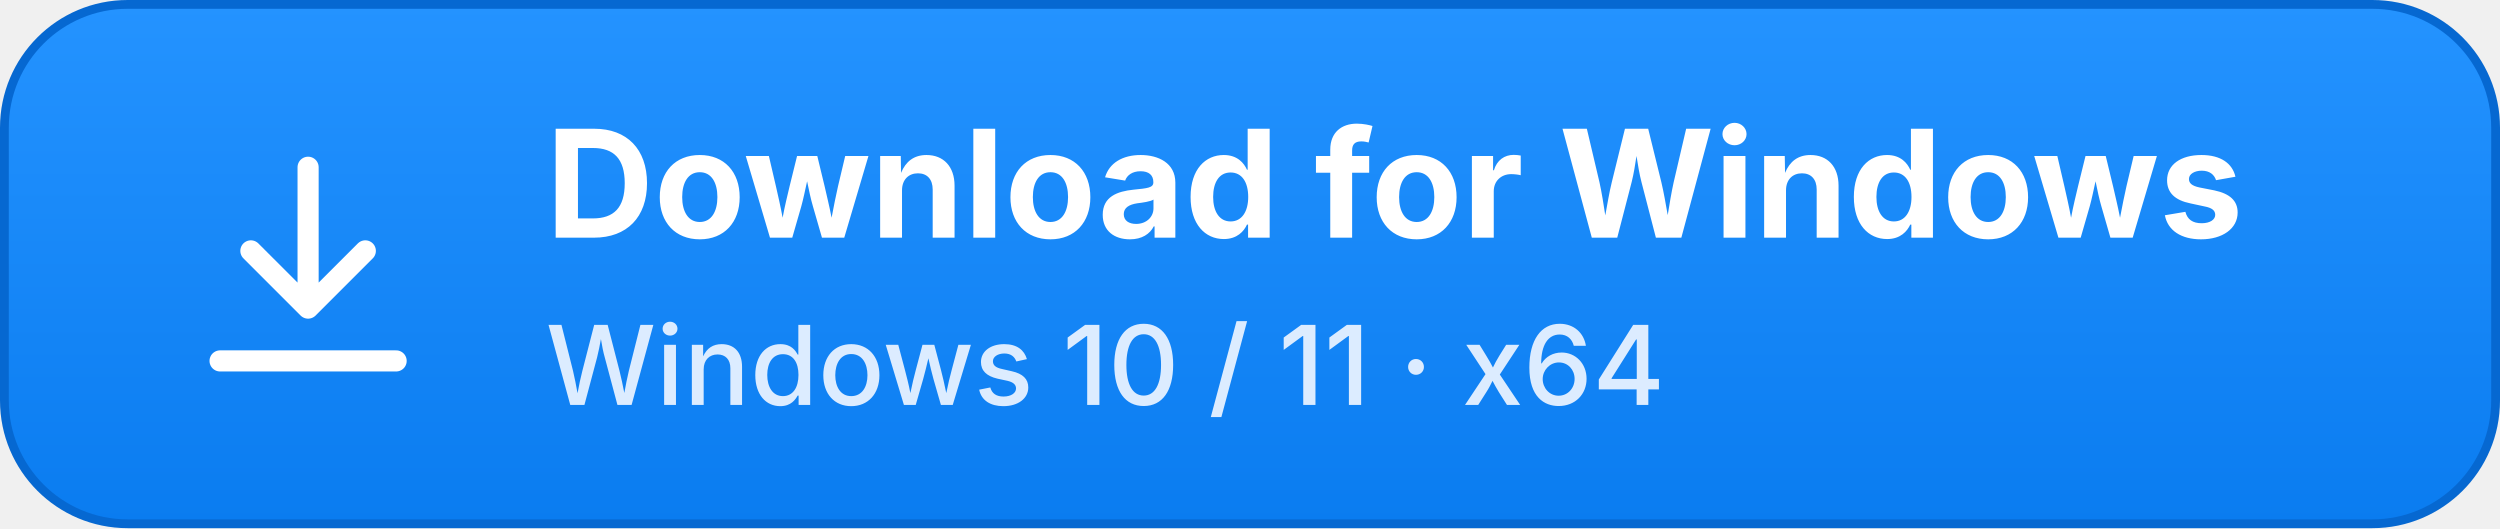
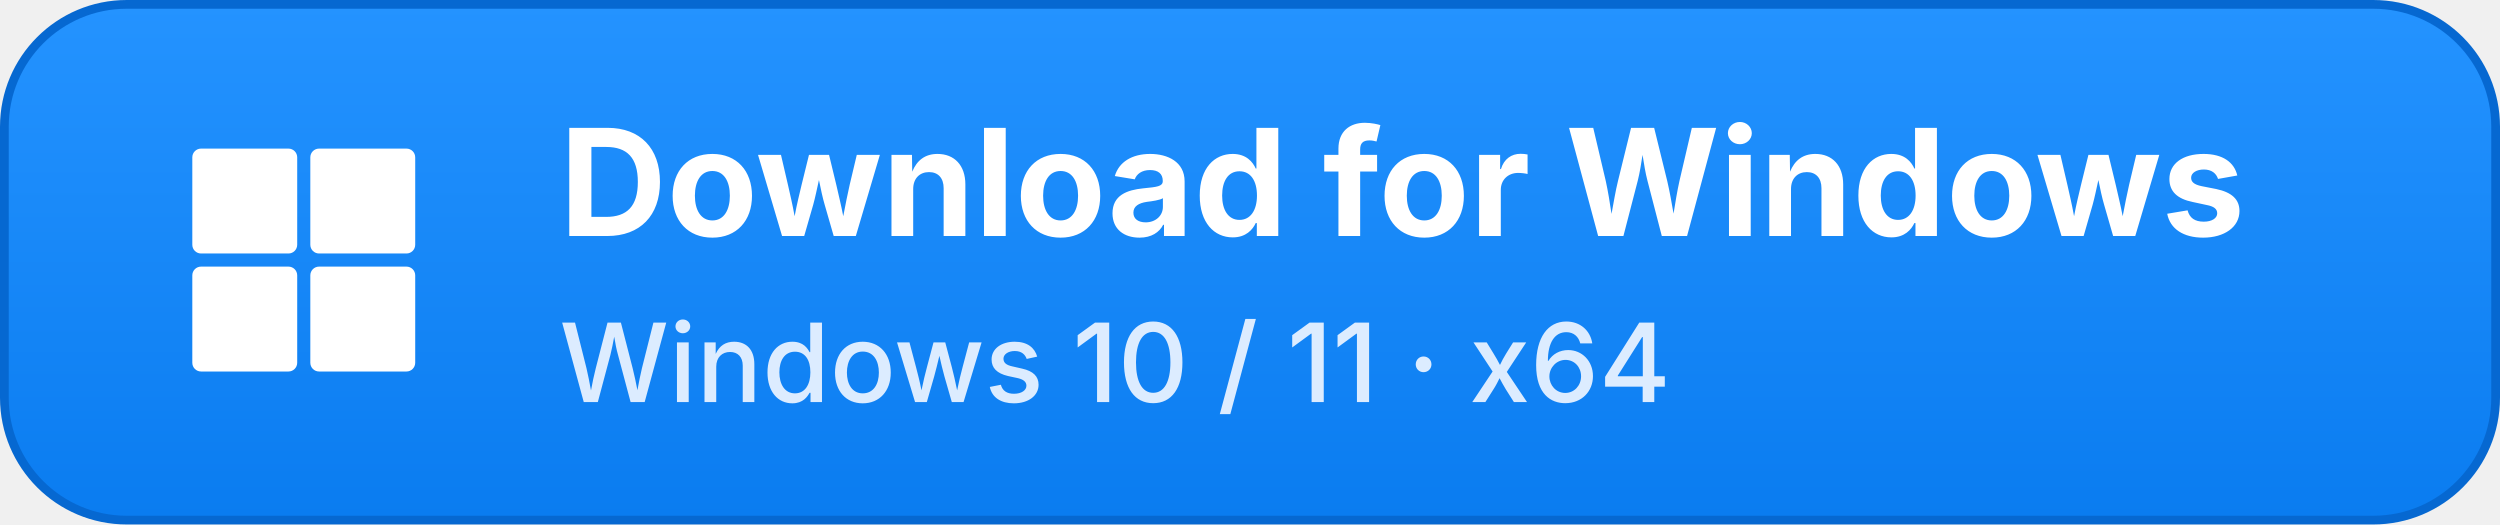
- <svg xmlns="http://www.w3.org/2000/svg" width="284" height="60" viewBox="0 0 284 60" role="img" aria-label="Download for Windows">
+ <svg xmlns="http://www.w3.org/2000/svg" width="286" height="60" viewBox="0 0 286 60" role="img" aria-label="Download for Windows">
  <defs>
    <linearGradient id="g" x1="0" y1="0" x2="0" y2="1">
      <stop offset="0" stop-color="#2493ff" />
      <stop offset="1" stop-color="#0a7cf0" />
    </linearGradient>
  </defs>
-   <rect x="0.5" y="0.5" width="283" height="59" rx="14" fill="url(#g)" stroke="#0668d1" />
-   <g fill="none" stroke="#fff" stroke-width="2.4" stroke-linecap="round" stroke-linejoin="round" transform="translate(22 17)">
-     <path d="M13 2v16M6.5 11.5 13 18l6.5-6.5M3 24h20" />
+   <rect x="0.5" y="0.5" width="285" height="59" rx="14" fill="url(#g)" stroke="#0668d1" />
+   <g fill="#fff" transform="translate(22 17)">
+     <rect x="0" y="0" width="12" height="12" rx="1" />
+     <rect x="0" y="13.5" width="12" height="12" rx="1" />
+     <rect x="13.5" y="0" width="12" height="12" rx="1" />
+     <rect x="13.5" y="13.5" width="12" height="12" rx="1" />
  </g>
-   <text x="62" y="27" fill="#fff" font-family="-apple-system, BlinkMacSystemFont, 'Segoe UI', Inter, Helvetica, Arial, sans-serif" font-size="17" font-weight="700">Download for Windows</text>
-   <text x="62" y="46" fill="#dcecff" font-family="-apple-system, BlinkMacSystemFont, 'Segoe UI', Inter, Helvetica, Arial, sans-serif" font-size="12.5" font-weight="500">Windows 10 / 11 · x64</text>
+   <text x="64" y="27" fill="#fff" font-family="-apple-system, BlinkMacSystemFont, 'Segoe UI', Inter, Helvetica, Arial, sans-serif" font-size="17" font-weight="700">Download for Windows</text>
+   <text x="64" y="46" fill="#dcecff" font-family="-apple-system, BlinkMacSystemFont, 'Segoe UI', Inter, Helvetica, Arial, sans-serif" font-size="12.5" font-weight="500">Windows 10 / 11 · x64</text>
</svg>
